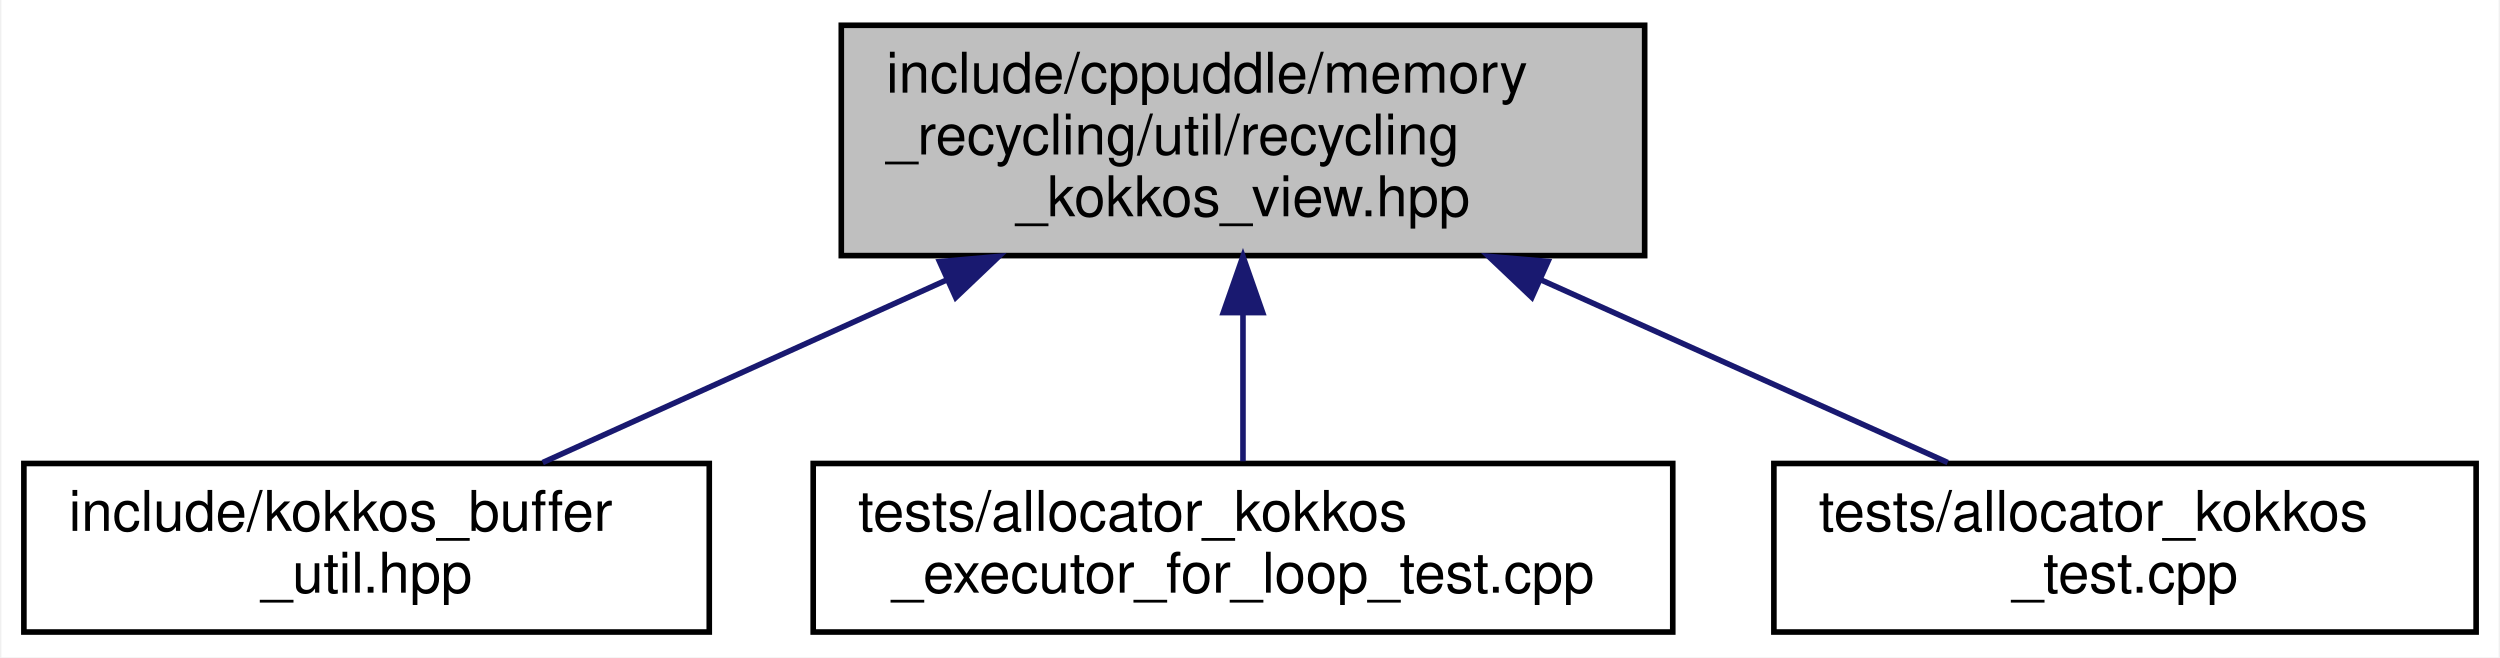
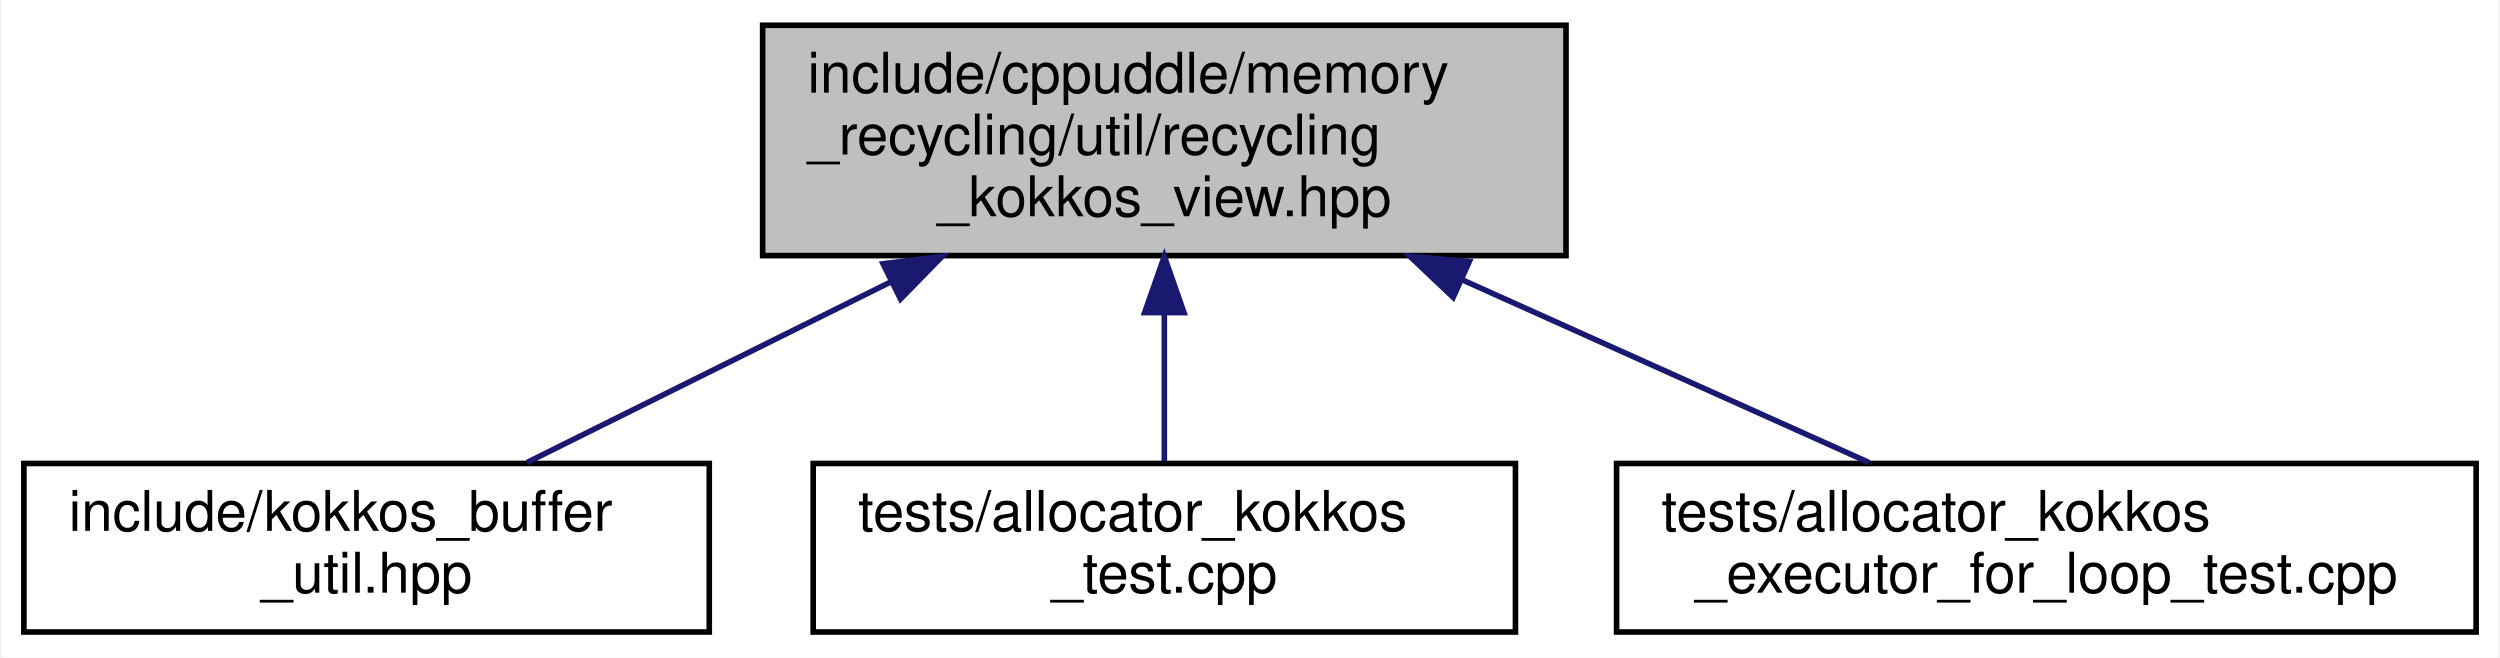
<svg xmlns="http://www.w3.org/2000/svg" xmlns:xlink="http://www.w3.org/1999/xlink" width="445pt" height="117pt" viewBox="0.00 0.00 444.50 117.00">
  <g id="graph0" class="graph" transform="scale(1 1) rotate(0) translate(4 113)">
    <polygon fill="white" stroke="transparent" points="-4,4 -4,-113 440.5,-113 440.5,4 -4,4" />
    <g id="node1" class="node">
      <g id="a_node1">
        <a xlink:title=" ">
-           <polygon fill="#bfbfbf" stroke="black" points="145.5,-67.5 145.5,-108.5 288.5,-108.5 288.5,-67.5 145.5,-67.5" />
-           <text text-anchor="start" x="153.5" y="-96.5" font-family="Helvetica,sans-Serif" font-size="10.00">include/cppuddle/memory</text>
-           <text text-anchor="start" x="153.5" y="-85.5" font-family="Helvetica,sans-Serif" font-size="10.00">_recycling/util/recycling</text>
-           <text text-anchor="middle" x="217" y="-74.5" font-family="Helvetica,sans-Serif" font-size="10.00">_kokkos_view.hpp</text>
+           <polygon fill="#bfbfbf" stroke="black" points="131.5,-67.5 131.5,-108.5 274.5,-108.5 274.5,-67.5 131.5,-67.5" />
+           <text text-anchor="start" x="139.5" y="-96.5" font-family="Helvetica,sans-Serif" font-size="10.00">include/cppuddle/memory</text>
+           <text text-anchor="start" x="139.5" y="-85.5" font-family="Helvetica,sans-Serif" font-size="10.00">_recycling/util/recycling</text>
+           <text text-anchor="middle" x="203" y="-74.5" font-family="Helvetica,sans-Serif" font-size="10.00">_kokkos_view.hpp</text>
        </a>
      </g>
    </g>
    <g id="node2" class="node">
      <g id="a_node2">
        <a xlink:href="kokkos__buffer__util_8hpp.html" target="_top" xlink:title=" ">
          <polygon fill="white" stroke="black" points="0,-0.5 0,-30.5 122,-30.5 122,-0.5 0,-0.5" />
          <text text-anchor="start" x="8" y="-18.5" font-family="Helvetica,sans-Serif" font-size="10.00">include/kokkos_buffer</text>
          <text text-anchor="middle" x="61" y="-7.5" font-family="Helvetica,sans-Serif" font-size="10.00">_util.hpp</text>
        </a>
      </g>
    </g>
    <g id="edge1" class="edge">
-       <path fill="none" stroke="midnightblue" d="M164.24,-63.16C140.36,-52.36 112.93,-39.97 92.35,-30.67" />
-       <polygon fill="midnightblue" stroke="midnightblue" points="162.99,-66.43 173.55,-67.36 165.87,-60.05 162.99,-66.43" />
+       <path fill="none" stroke="midnightblue" d="M154.4,-62.87C132.8,-52.15 108.11,-39.89 89.54,-30.67" />
+       <polygon fill="midnightblue" stroke="midnightblue" points="152.93,-66.05 163.45,-67.36 156.04,-59.78 152.93,-66.05" />
    </g>
    <g id="node3" class="node">
      <g id="a_node3">
-         <a xlink:href="allocator__kokkos__executor__for__loop__test_8cpp.html" target="_top" xlink:title=" ">
-           <polygon fill="white" stroke="black" points="140.5,-0.5 140.5,-30.5 293.5,-30.5 293.5,-0.5 140.5,-0.5" />
+         <a xlink:href="allocator__kokkos__test_8cpp.html" target="_top" xlink:title=" ">
+           <polygon fill="white" stroke="black" points="140.5,-0.5 140.5,-30.5 265.5,-30.5 265.5,-0.5 140.5,-0.5" />
          <text text-anchor="start" x="148.5" y="-18.5" font-family="Helvetica,sans-Serif" font-size="10.00">tests/allocator_kokkos</text>
-           <text text-anchor="middle" x="217" y="-7.5" font-family="Helvetica,sans-Serif" font-size="10.00">_executor_for_loop_test.cpp</text>
+           <text text-anchor="middle" x="203" y="-7.5" font-family="Helvetica,sans-Serif" font-size="10.00">_test.cpp</text>
        </a>
      </g>
    </g>
    <g id="edge2" class="edge">
-       <path fill="none" stroke="midnightblue" d="M217,-57.08C217,-48.01 217,-38.45 217,-30.89" />
-       <polygon fill="midnightblue" stroke="midnightblue" points="213.5,-57.36 217,-67.36 220.5,-57.36 213.5,-57.36" />
+       <path fill="none" stroke="midnightblue" d="M203,-57.08C203,-48.01 203,-38.45 203,-30.89" />
+       <polygon fill="midnightblue" stroke="midnightblue" points="199.5,-57.36 203,-67.36 206.5,-57.36 199.5,-57.36" />
    </g>
    <g id="node4" class="node">
      <g id="a_node4">
-         <a xlink:href="allocator__kokkos__test_8cpp.html" target="_top" xlink:title=" ">
-           <polygon fill="white" stroke="black" points="311.5,-0.5 311.5,-30.5 436.5,-30.5 436.5,-0.5 311.5,-0.5" />
-           <text text-anchor="start" x="319.5" y="-18.5" font-family="Helvetica,sans-Serif" font-size="10.00">tests/allocator_kokkos</text>
-           <text text-anchor="middle" x="374" y="-7.5" font-family="Helvetica,sans-Serif" font-size="10.00">_test.cpp</text>
+         <a xlink:href="allocator__kokkos__executor__for__loop__test_8cpp.html" target="_top" xlink:title=" ">
+           <polygon fill="white" stroke="black" points="283.5,-0.5 283.5,-30.5 436.5,-30.5 436.5,-0.5 283.5,-0.5" />
+           <text text-anchor="start" x="291.5" y="-18.5" font-family="Helvetica,sans-Serif" font-size="10.00">tests/allocator_kokkos</text>
+           <text text-anchor="middle" x="360" y="-7.5" font-family="Helvetica,sans-Serif" font-size="10.00">_executor_for_loop_test.cpp</text>
        </a>
      </g>
    </g>
    <g id="edge3" class="edge">
-       <path fill="none" stroke="midnightblue" d="M270.09,-63.16C294.13,-52.36 321.73,-39.97 342.44,-30.67" />
-       <polygon fill="midnightblue" stroke="midnightblue" points="268.42,-60.07 260.73,-67.36 271.29,-66.46 268.42,-60.07" />
+       <path fill="none" stroke="midnightblue" d="M256.09,-63.16C280.13,-52.36 307.73,-39.97 328.44,-30.67" />
+       <polygon fill="midnightblue" stroke="midnightblue" points="254.42,-60.07 246.73,-67.36 257.29,-66.46 254.42,-60.07" />
    </g>
  </g>
</svg>
